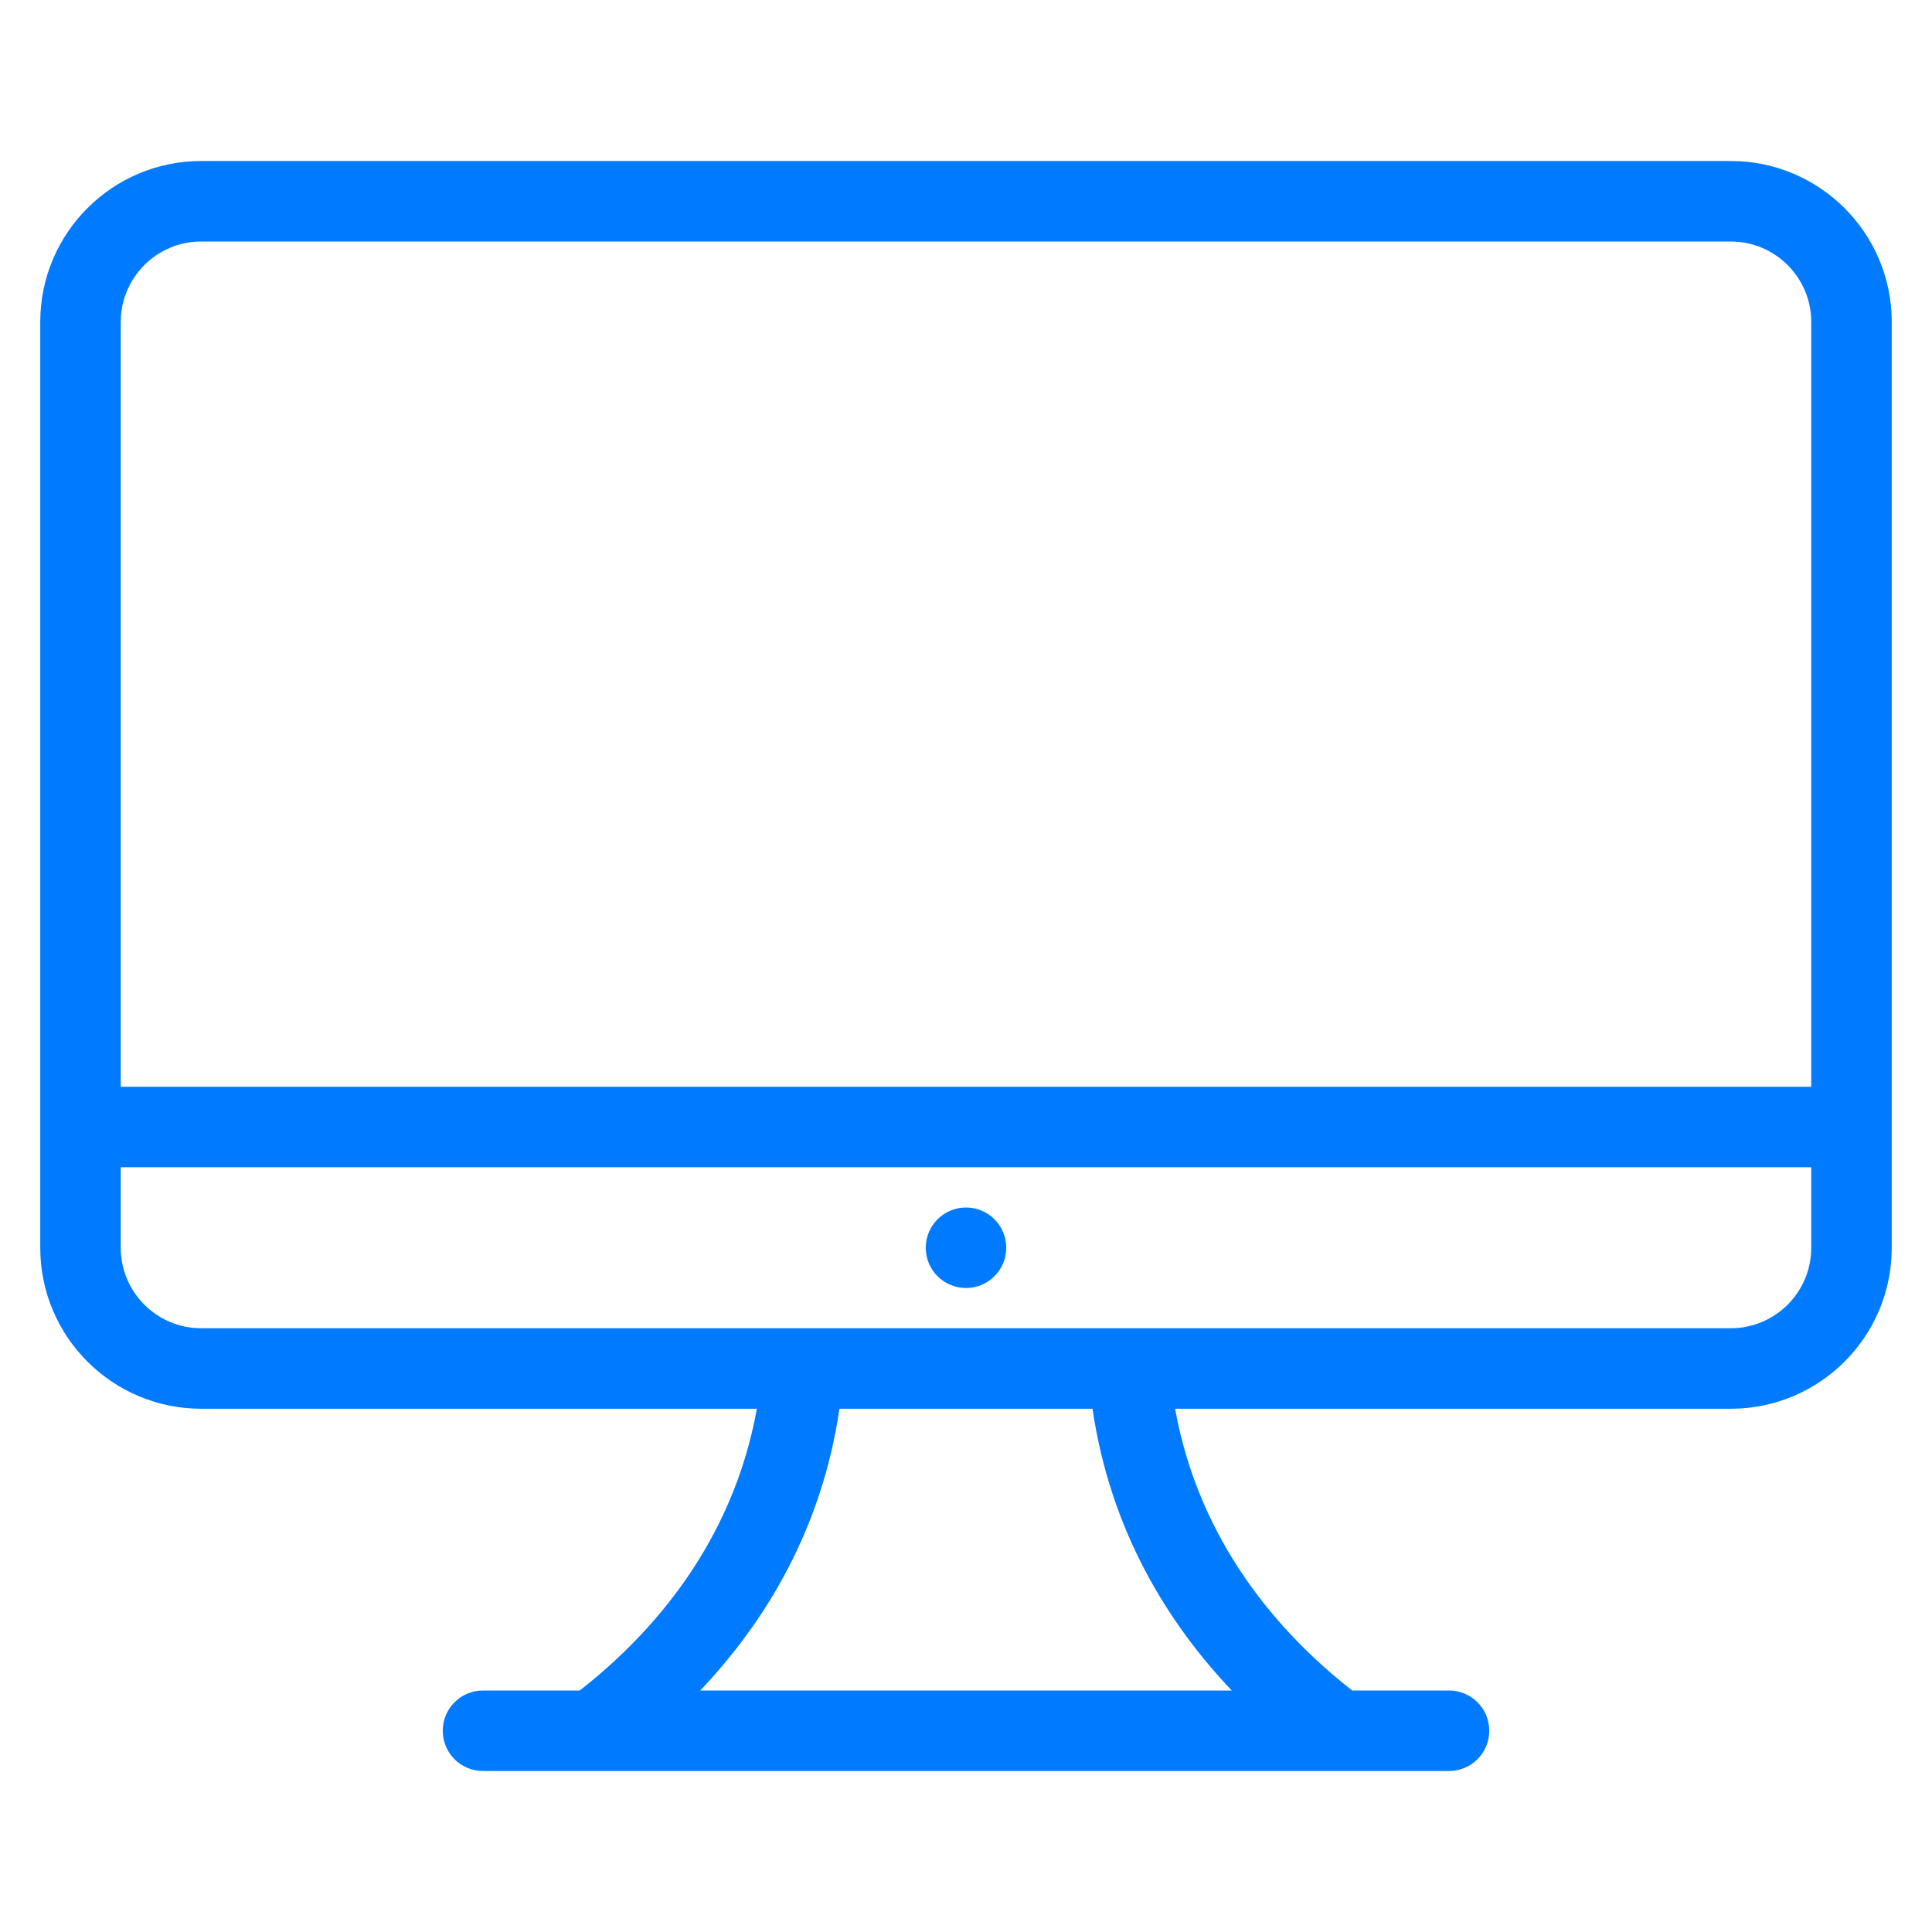
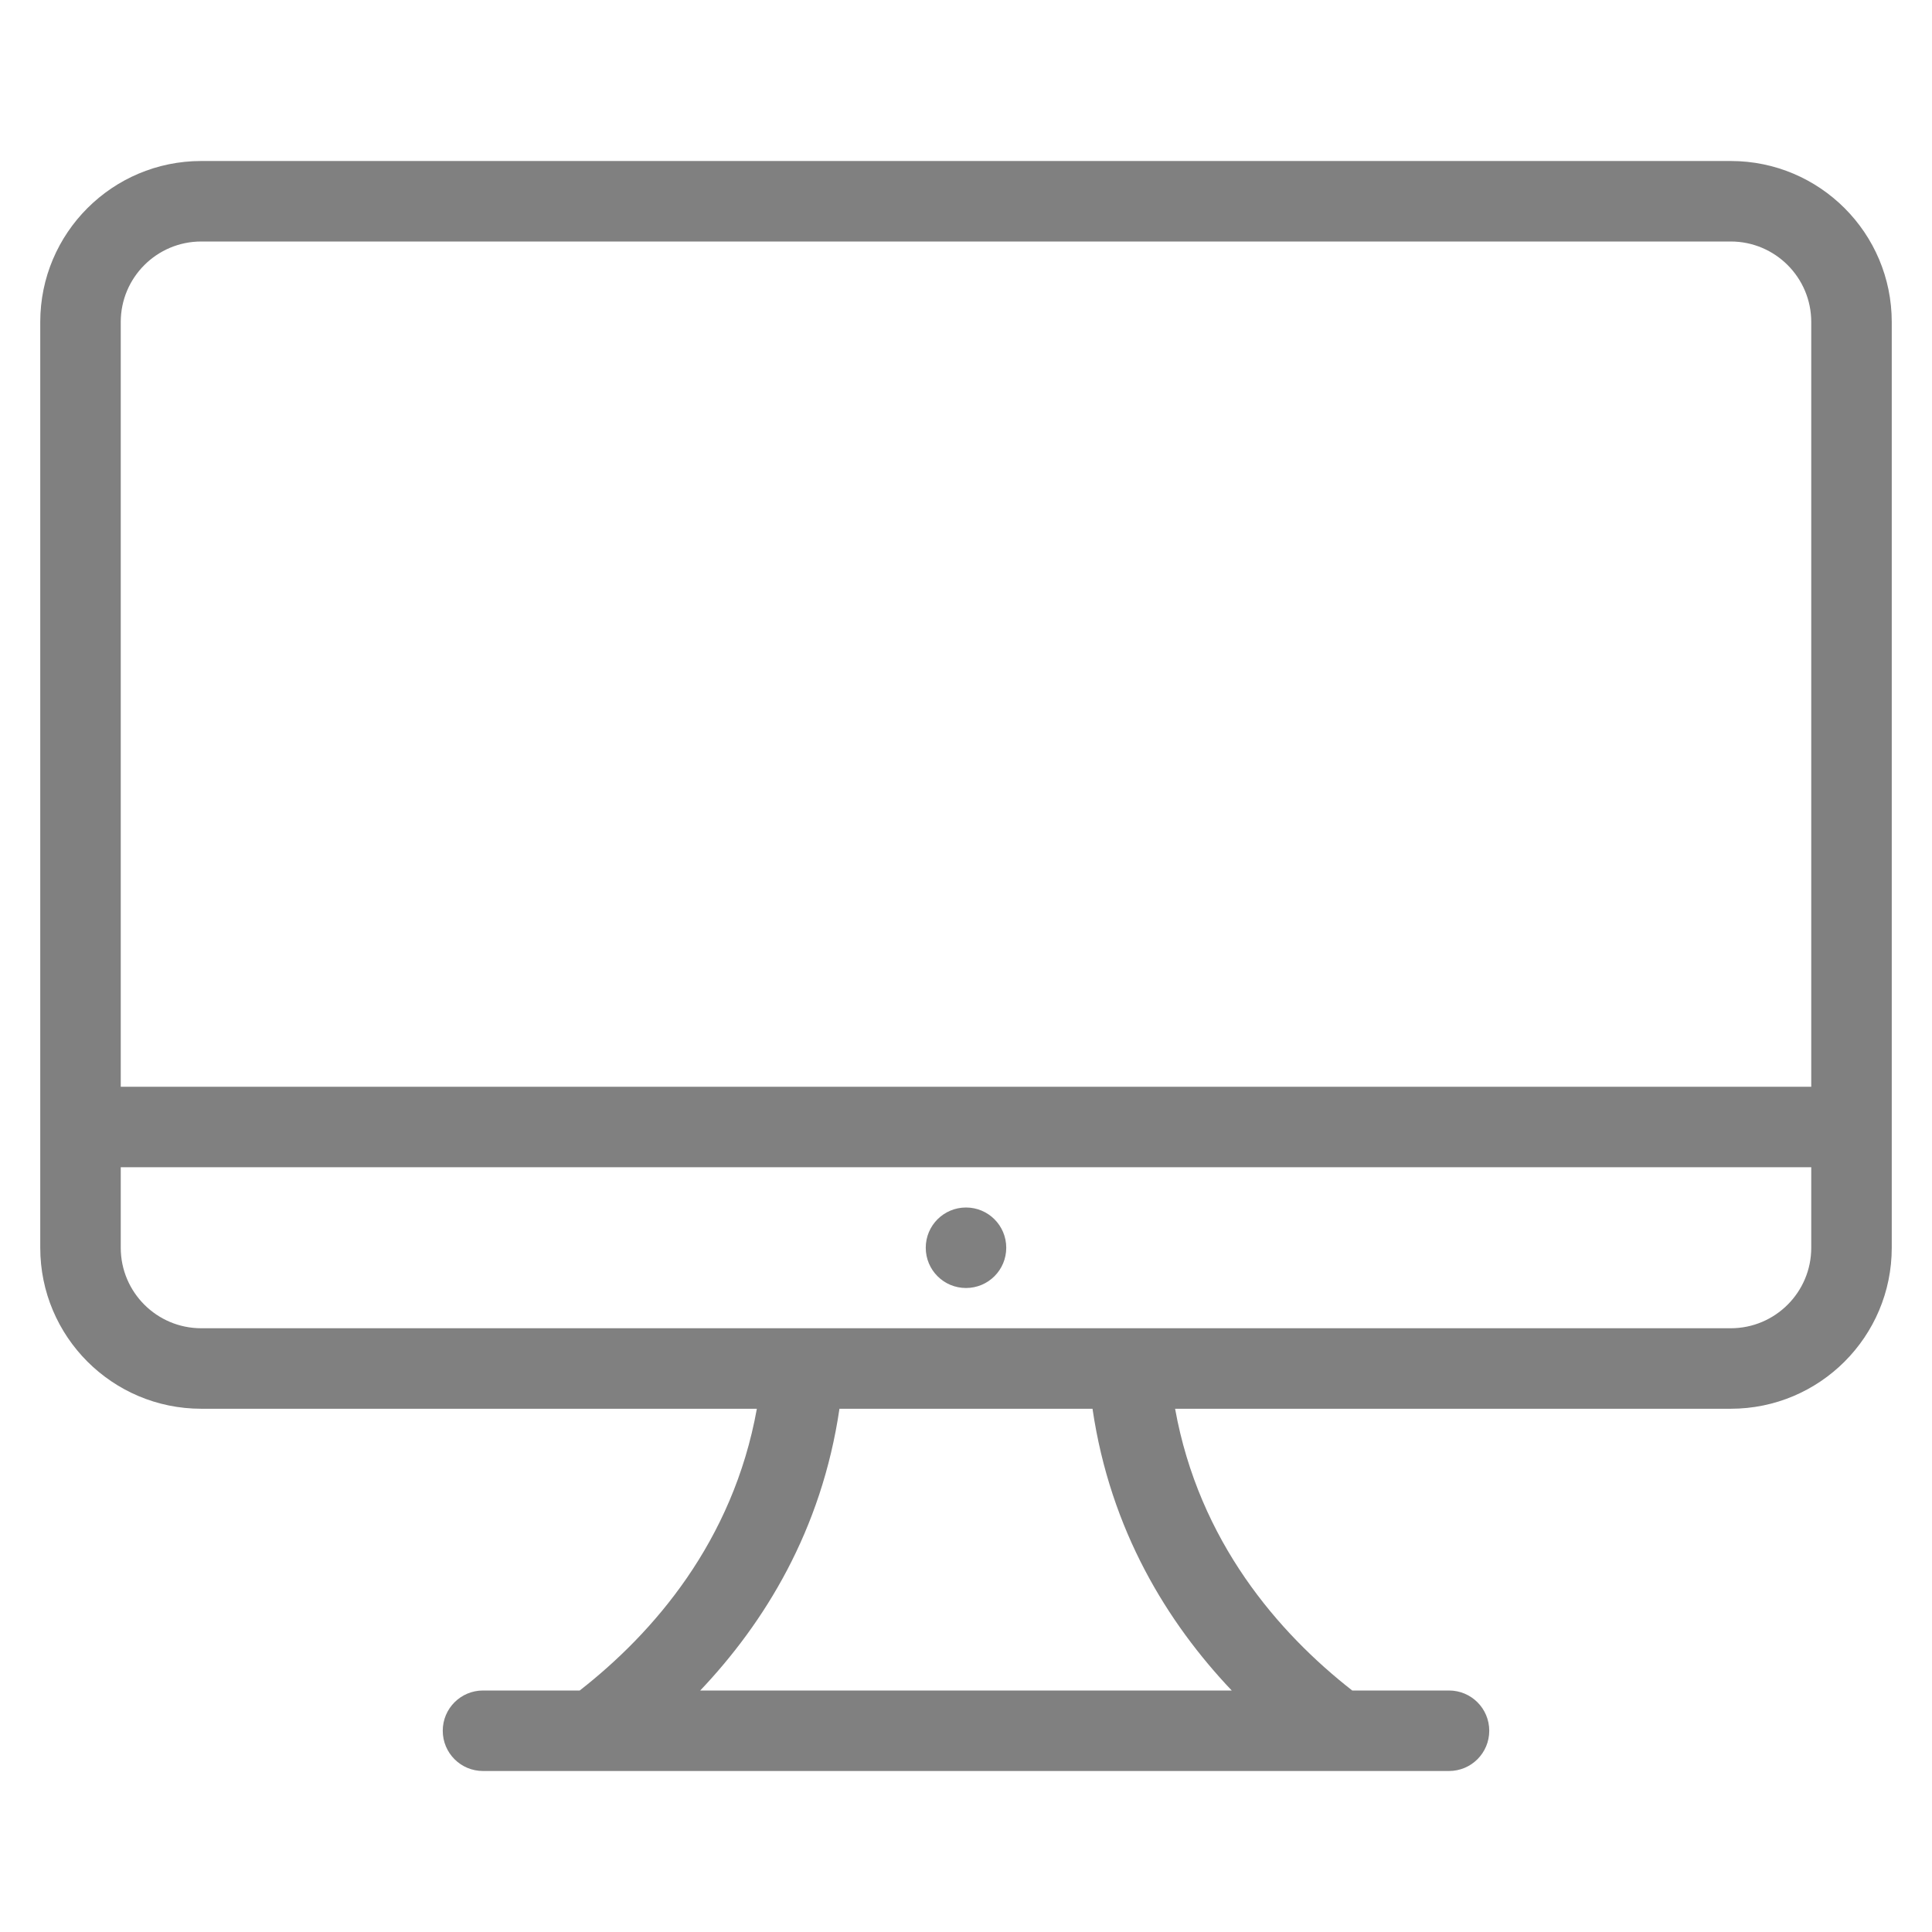
<svg xmlns="http://www.w3.org/2000/svg" enable-background="new 0 0 48 48" height="48px" id="Layer_1" version="1.1" viewBox="0 0 48 48" width="48px" xml:space="preserve">
-   <path clip-rule="evenodd" d="M43,35H29.195c0.595,3.301,2.573,5.572,4.401,7H36c0.553,0,1,0.447,1,1  s-0.447,1-1,1H12c-0.553,0-1-0.447-1-1s0.447-1,1-1h2.403c1.827-1.428,3.807-3.699,4.401-7H5c-2.209,0-4-1.791-4-4V8  c0-2.209,1.791-4,4-4h38c2.209,0,4,1.791,4,4v23C47,33.209,45.209,35,43,35z M17.397,42h13.205c-1.595-1.682-3.015-3.976-3.459-7  h-6.287C20.412,38.024,18.992,40.318,17.397,42z M45,8c0-1.104-0.896-2-2-2H5C3.896,6,3,6.896,3,8v19l0,0h42V8z M45,29H3l0,0v2  c0,1.104,0.896,2,2,2h14l0,0h10l0,0h14c1.104,0,2-0.896,2-2V29z M24,32c-0.553,0-1-0.447-1-1s0.447-1,1-1s1,0.447,1,1  S24.553,32,24,32z" style="fill:#007bff" fill-rule="evenodd" />
+   <path clip-rule="evenodd" d="M43,35H29.195c0.595,3.301,2.573,5.572,4.401,7H36c0.553,0,1,0.447,1,1  s-0.447,1-1,1H12c-0.553,0-1-0.447-1-1s0.447-1,1-1h2.403c1.827-1.428,3.807-3.699,4.401-7H5c-2.209,0-4-1.791-4-4V8  c0-2.209,1.791-4,4-4h38c2.209,0,4,1.791,4,4v23C47,33.209,45.209,35,43,35z M17.397,42h13.205c-1.595-1.682-3.015-3.976-3.459-7  h-6.287C20.412,38.024,18.992,40.318,17.397,42z M45,8c0-1.104-0.896-2-2-2H5C3.896,6,3,6.896,3,8v19l0,0h42V8z M45,29H3l0,0v2  c0,1.104,0.896,2,2,2h14l0,0h10l0,0h14c1.104,0,2-0.896,2-2V29z M24,32c-0.553,0-1-0.447-1-1s0.447-1,1-1s1,0.447,1,1  S24.553,32,24,32z" style="fill:gray" fill-rule="evenodd" />
</svg>
